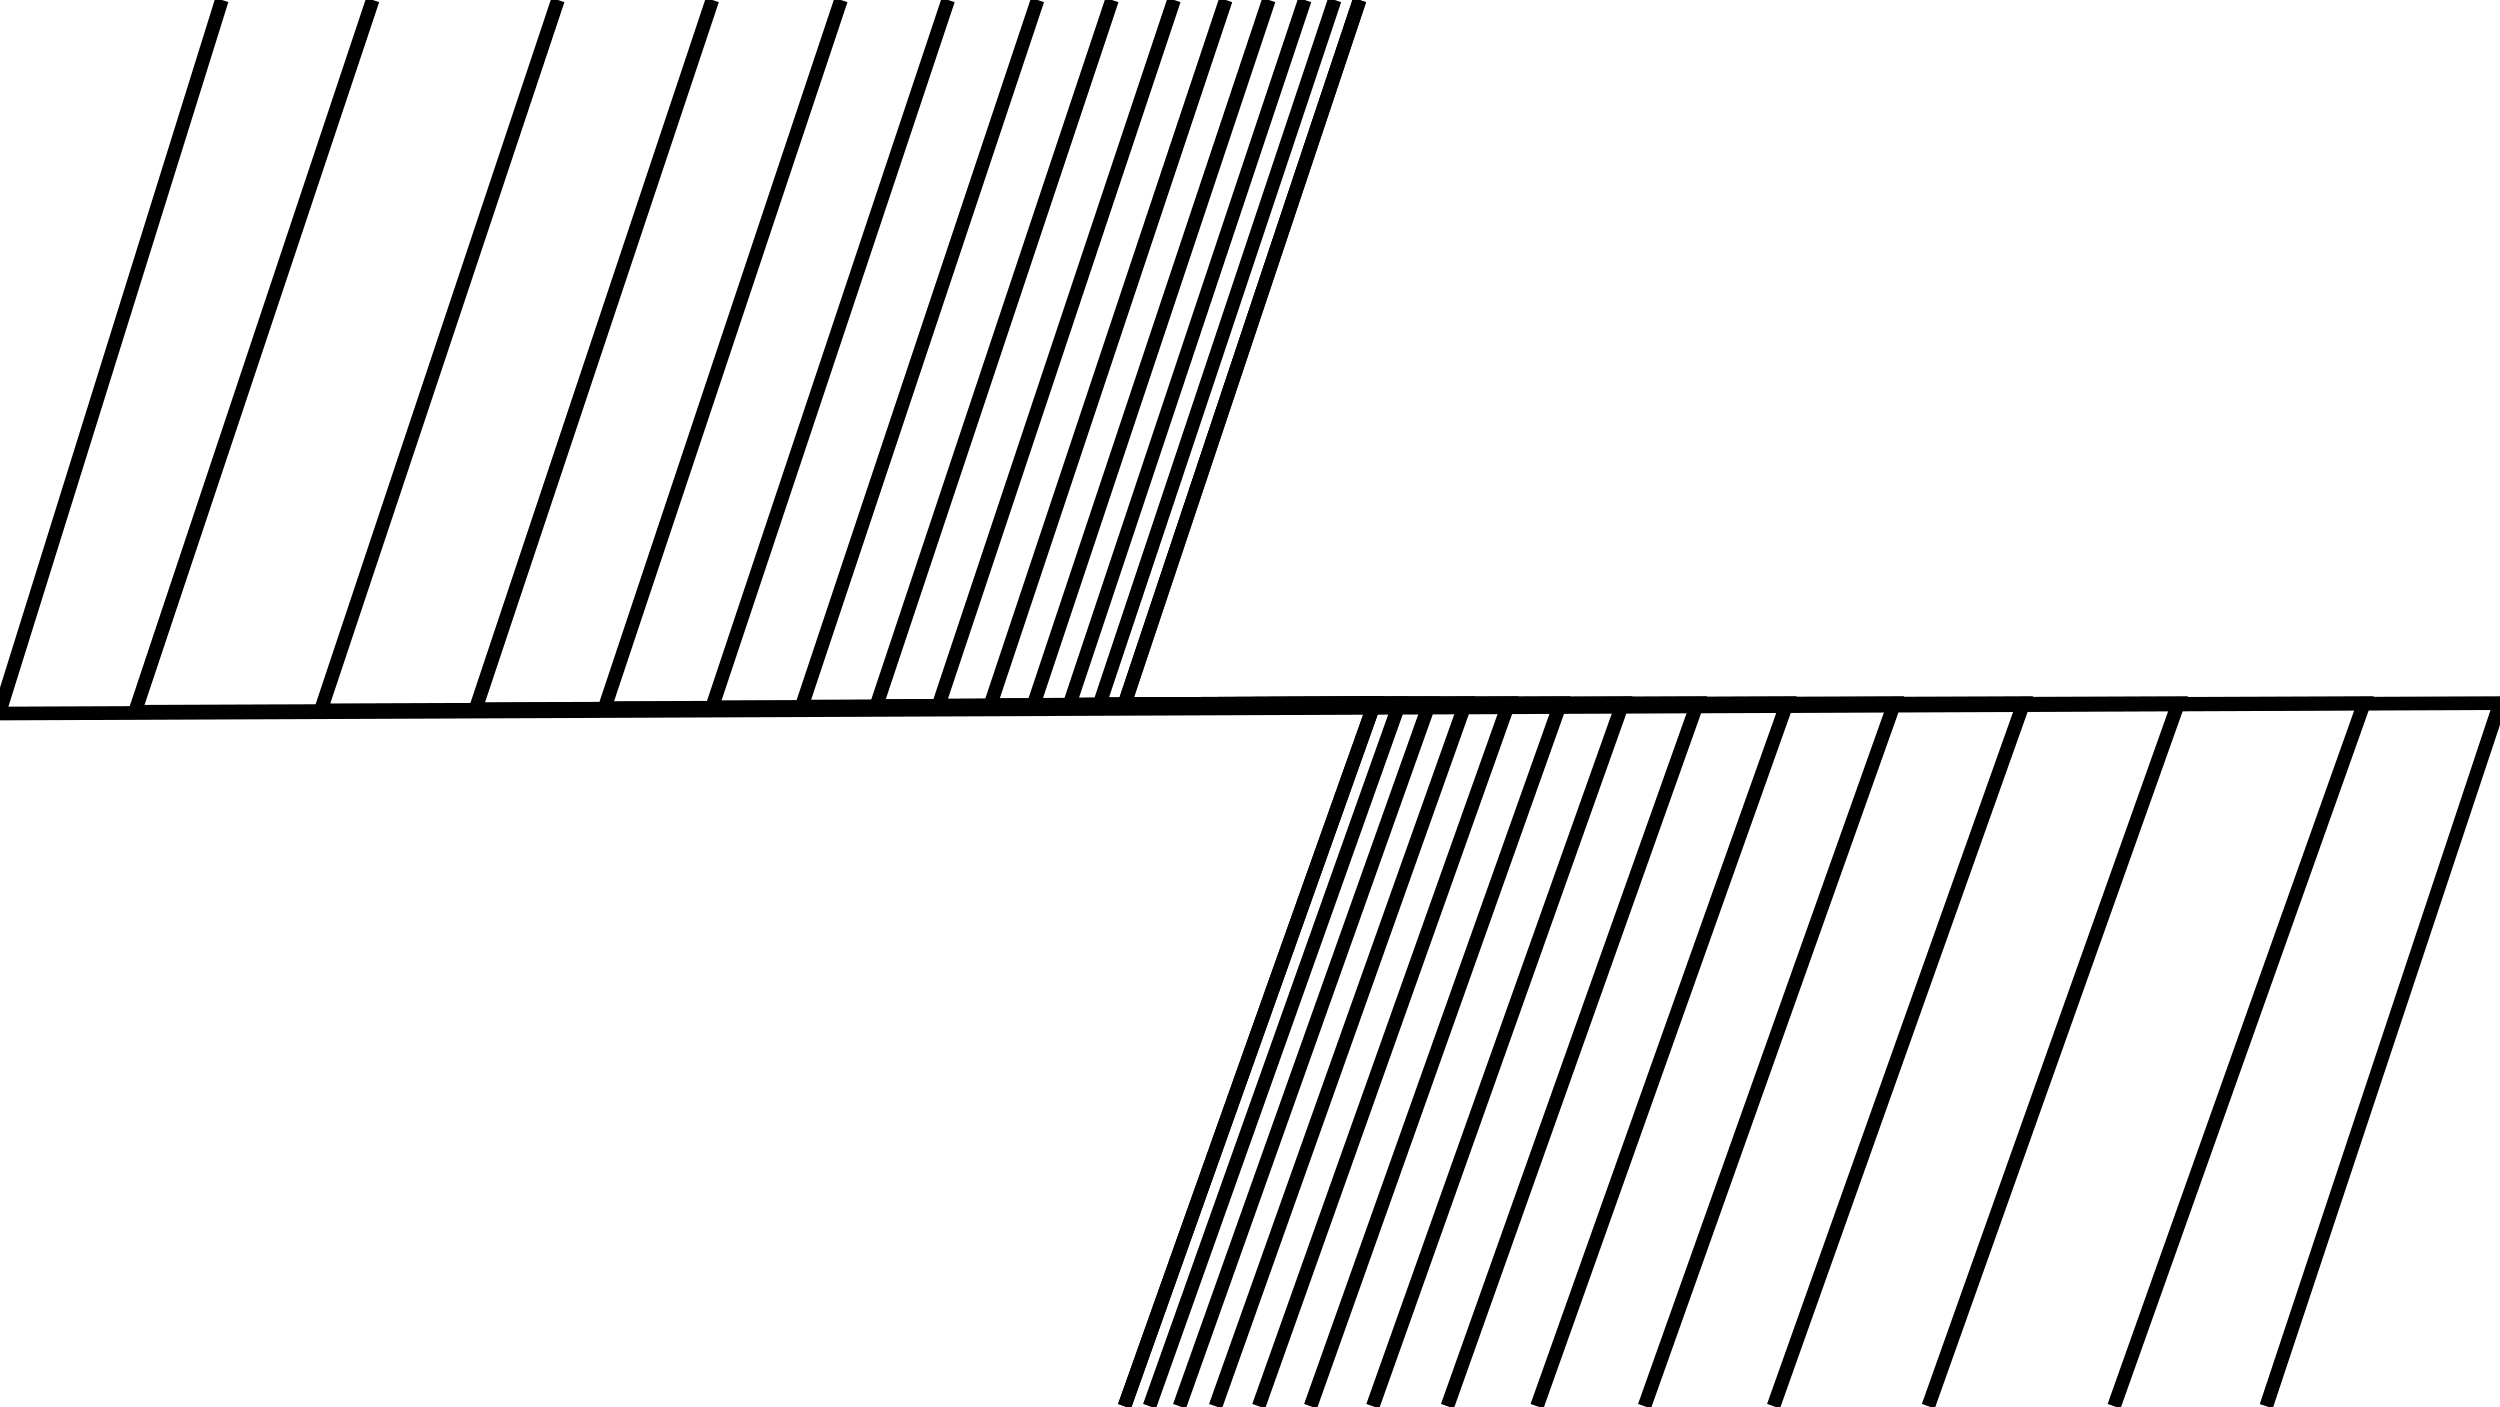
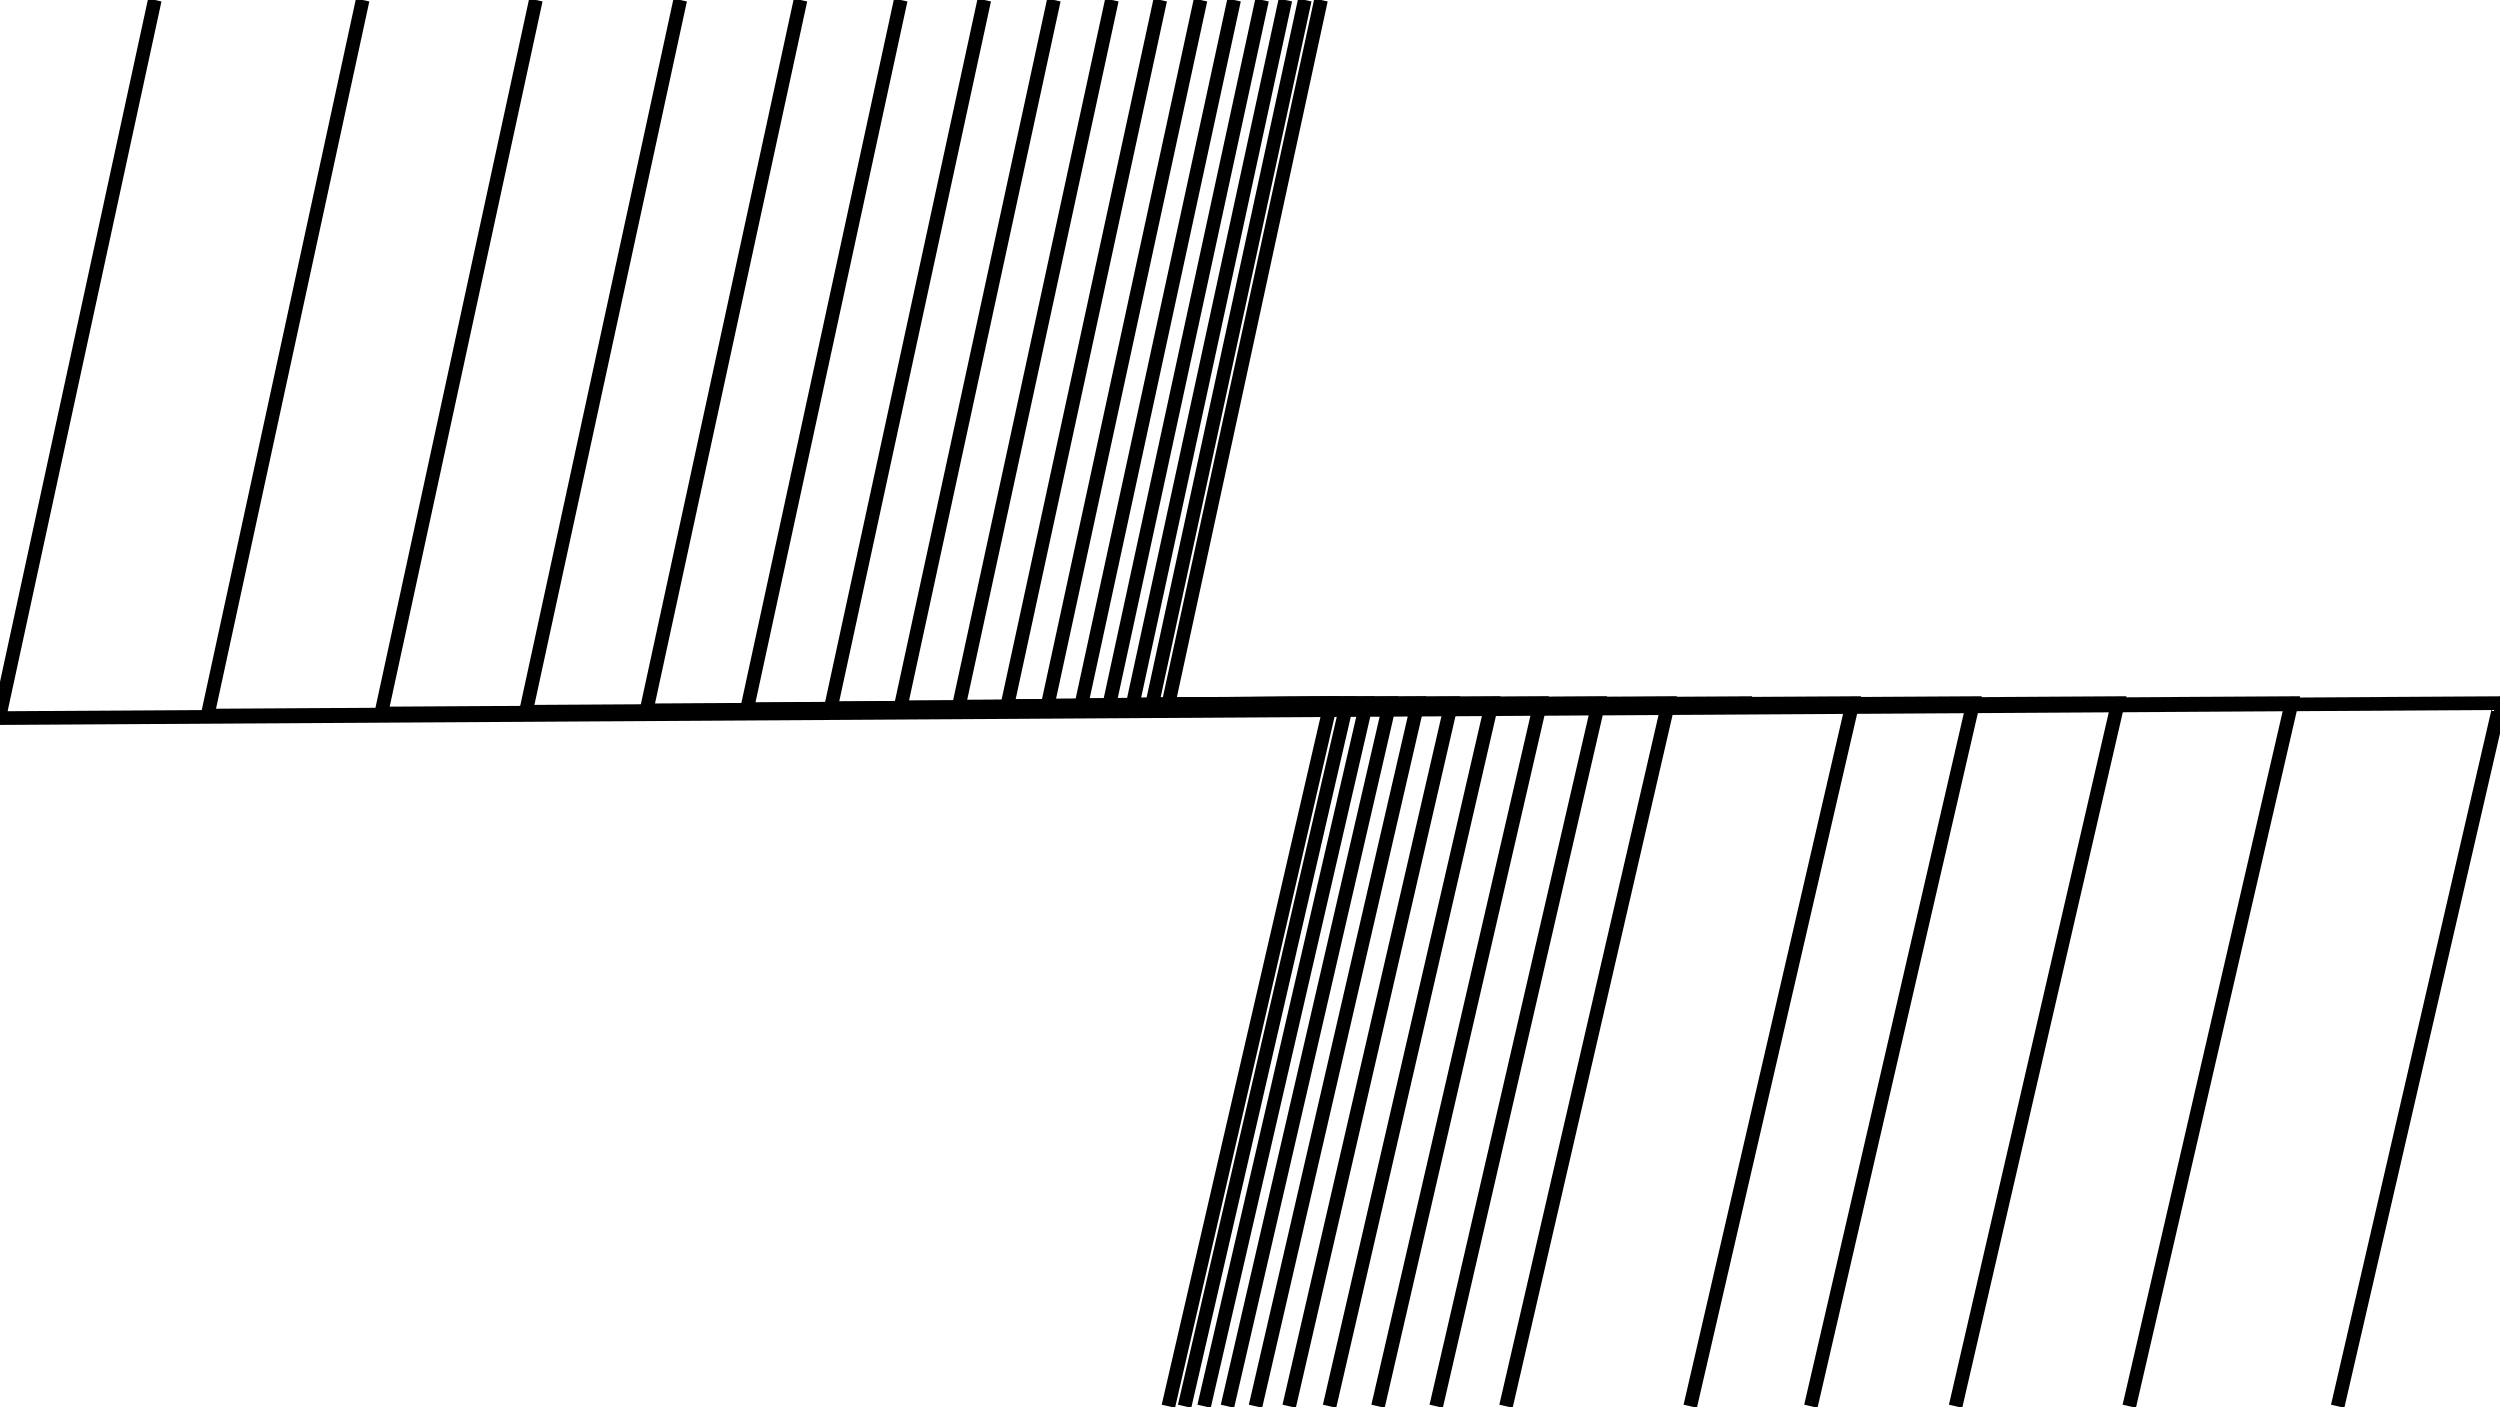
<svg xmlns="http://www.w3.org/2000/svg" version="1.1" id="Layer_1" x="0px" y="0px" width="1280px" height="720px" viewBox="0 0 1280 720" enable-background="new 0 0 1280 720" xml:space="preserve">
-   <polyline fill="none" stroke="#000000" stroke-width="7" stroke-miterlimit="10" points="696.107,0 575.75,360.5 703.75,360   575.75,720 " />
-   <polyline fill="none" stroke="#000000" stroke-width="7" stroke-miterlimit="10" points="696.107,0 575.75,360.5 703.75,360   575.75,720 " />
-   <polyline fill="none" stroke="#000000" stroke-width="7" stroke-miterlimit="10" points="683.341,0 562.95,360.6 716.551,360   588.55,720 " />
-   <polyline fill="none" stroke="#000000" stroke-width="7" stroke-miterlimit="10" points="668.021,0 547.591,360.719 731.911,360   603.911,720 " />
-   <polyline fill="none" stroke="#000000" stroke-width="7" stroke-miterlimit="10" points="649.637,0 529.159,360.862 750.344,360   622.343,720 " />
-   <polyline fill="none" stroke="#000000" stroke-width="7" stroke-miterlimit="10" points="627.577,0 507.041,361.034 772.463,360   644.462,720 " />
-   <polyline fill="none" stroke="#000000" stroke-width="7" stroke-miterlimit="10" points="601.104,0 480.5,361.24 799.006,360   671.006,720 " />
-   <polyline fill="none" stroke="#000000" stroke-width="7" stroke-miterlimit="10" points="569.338,0 448.65,361.488 830.857,360   702.856,720 " />
-   <polyline fill="none" stroke="#000000" stroke-width="7" stroke-miterlimit="10" points="531.217,0 410.431,361.785 869.079,360   741.078,720 " />
-   <polyline fill="none" stroke="#000000" stroke-width="7" stroke-miterlimit="10" points="485.473,0 364.567,362.142 914.945,360   786.944,720 " />
-   <polyline fill="none" stroke="#000000" stroke-width="7" stroke-miterlimit="10" points="430.58,0 309.531,362.569 969.984,360   841.983,720 " />
-   <polyline fill="none" stroke="#000000" stroke-width="7" stroke-miterlimit="10" points="364.708,0 243.488,363.083 1036.031,360   908.031,720 " />
-   <polyline fill="none" stroke="#000000" stroke-width="7" stroke-miterlimit="10" points="285.661,0 164.236,363.699 1115.288,360   987.287,720 " />
-   <polyline fill="none" stroke="#000000" stroke-width="7" stroke-miterlimit="10" points="190.806,0 69.134,364.438 1210.396,360   1082.396,720 " />
-   <polyline fill="none" stroke="#000000" stroke-width="7" stroke-miterlimit="10" points="113.575,0 -0.462,365.326 1280,360   1160.323,720 " />
+   <polyline fill="none" stroke="#000000" stroke-width="7" stroke-miterlimit="10" points="676.352,0 598.206,360.5 681.313,360   598.206,720 " />
+   <polyline fill="none" stroke="#000000" stroke-width="7" stroke-miterlimit="10" points="668.062,0 589.896,360.6 689.625,360   606.518,719.999 " />
+   <polyline fill="none" stroke="#000000" stroke-width="7" stroke-miterlimit="10" points="658.116,0 579.923,360.719 699.598,360   681.75,437.312 616.49,720 " />
+   <polyline fill="none" stroke="#000000" stroke-width="7" stroke-miterlimit="10" points="646.18,0 567.956,360.862 711.566,360   628.458,720 " />
+   <polyline fill="none" stroke="#000000" stroke-width="7" stroke-miterlimit="10" points="631.856,0 553.595,361.034 725.928,360   642.819,720 " />
+   <polyline fill="none" stroke="#000000" stroke-width="7" stroke-miterlimit="10" points="614.668,0 536.362,361.24 743.161,360   660.053,720 " />
+   <polyline fill="none" stroke="#000000" stroke-width="7" stroke-miterlimit="10" points="594.042,0 515.683,361.488 763.842,360   680.733,720 " />
+   <polyline fill="none" stroke="#000000" stroke-width="7" stroke-miterlimit="10" points="569.292,0 490.868,361.785 788.658,360   705.55,720 " />
+   <polyline fill="none" stroke="#000000" stroke-width="7" stroke-miterlimit="10" points="539.591,0 461.089,362.142 818.438,360   735.331,720 " />
+   <polyline fill="none" stroke="#000000" stroke-width="7" stroke-miterlimit="10" points="503.95,0 425.356,362.569 854.174,360   771.065,720 " />
+   <polyline fill="none" stroke="#000000" stroke-width="7" stroke-miterlimit="10" points="461.181,0 382.476,363.083 897.057,360 " />
+   <polyline fill="none" stroke="#000000" stroke-width="7" stroke-miterlimit="10" points="409.858,0 331.019,363.699 948.517,360   865.409,720 " />
+   <polyline fill="none" stroke="#000000" stroke-width="7" stroke-miterlimit="10" points="348.27,0 269.271,364.438 1010.269,360   927.16,720 " />
+   <polyline fill="none" stroke="#000000" stroke-width="7" stroke-miterlimit="10" points="274.364,0 195.173,365.326 1084.37,360   1001.262,720 " />
+   <polyline fill="none" stroke="#000000" stroke-width="7" stroke-miterlimit="10" points="185.679,0 106.256,366.391 1173.293,360   1090.186,720.001 " />
+   <polyline fill="none" stroke="#000000" stroke-width="7" stroke-miterlimit="10" points="79.255,0 -0.444,367.668 1280,360   1196.892,720 " />
+   <path fill="none" stroke="#000000" stroke-width="7" stroke-miterlimit="10" d="M813.948,720" />
</svg>
